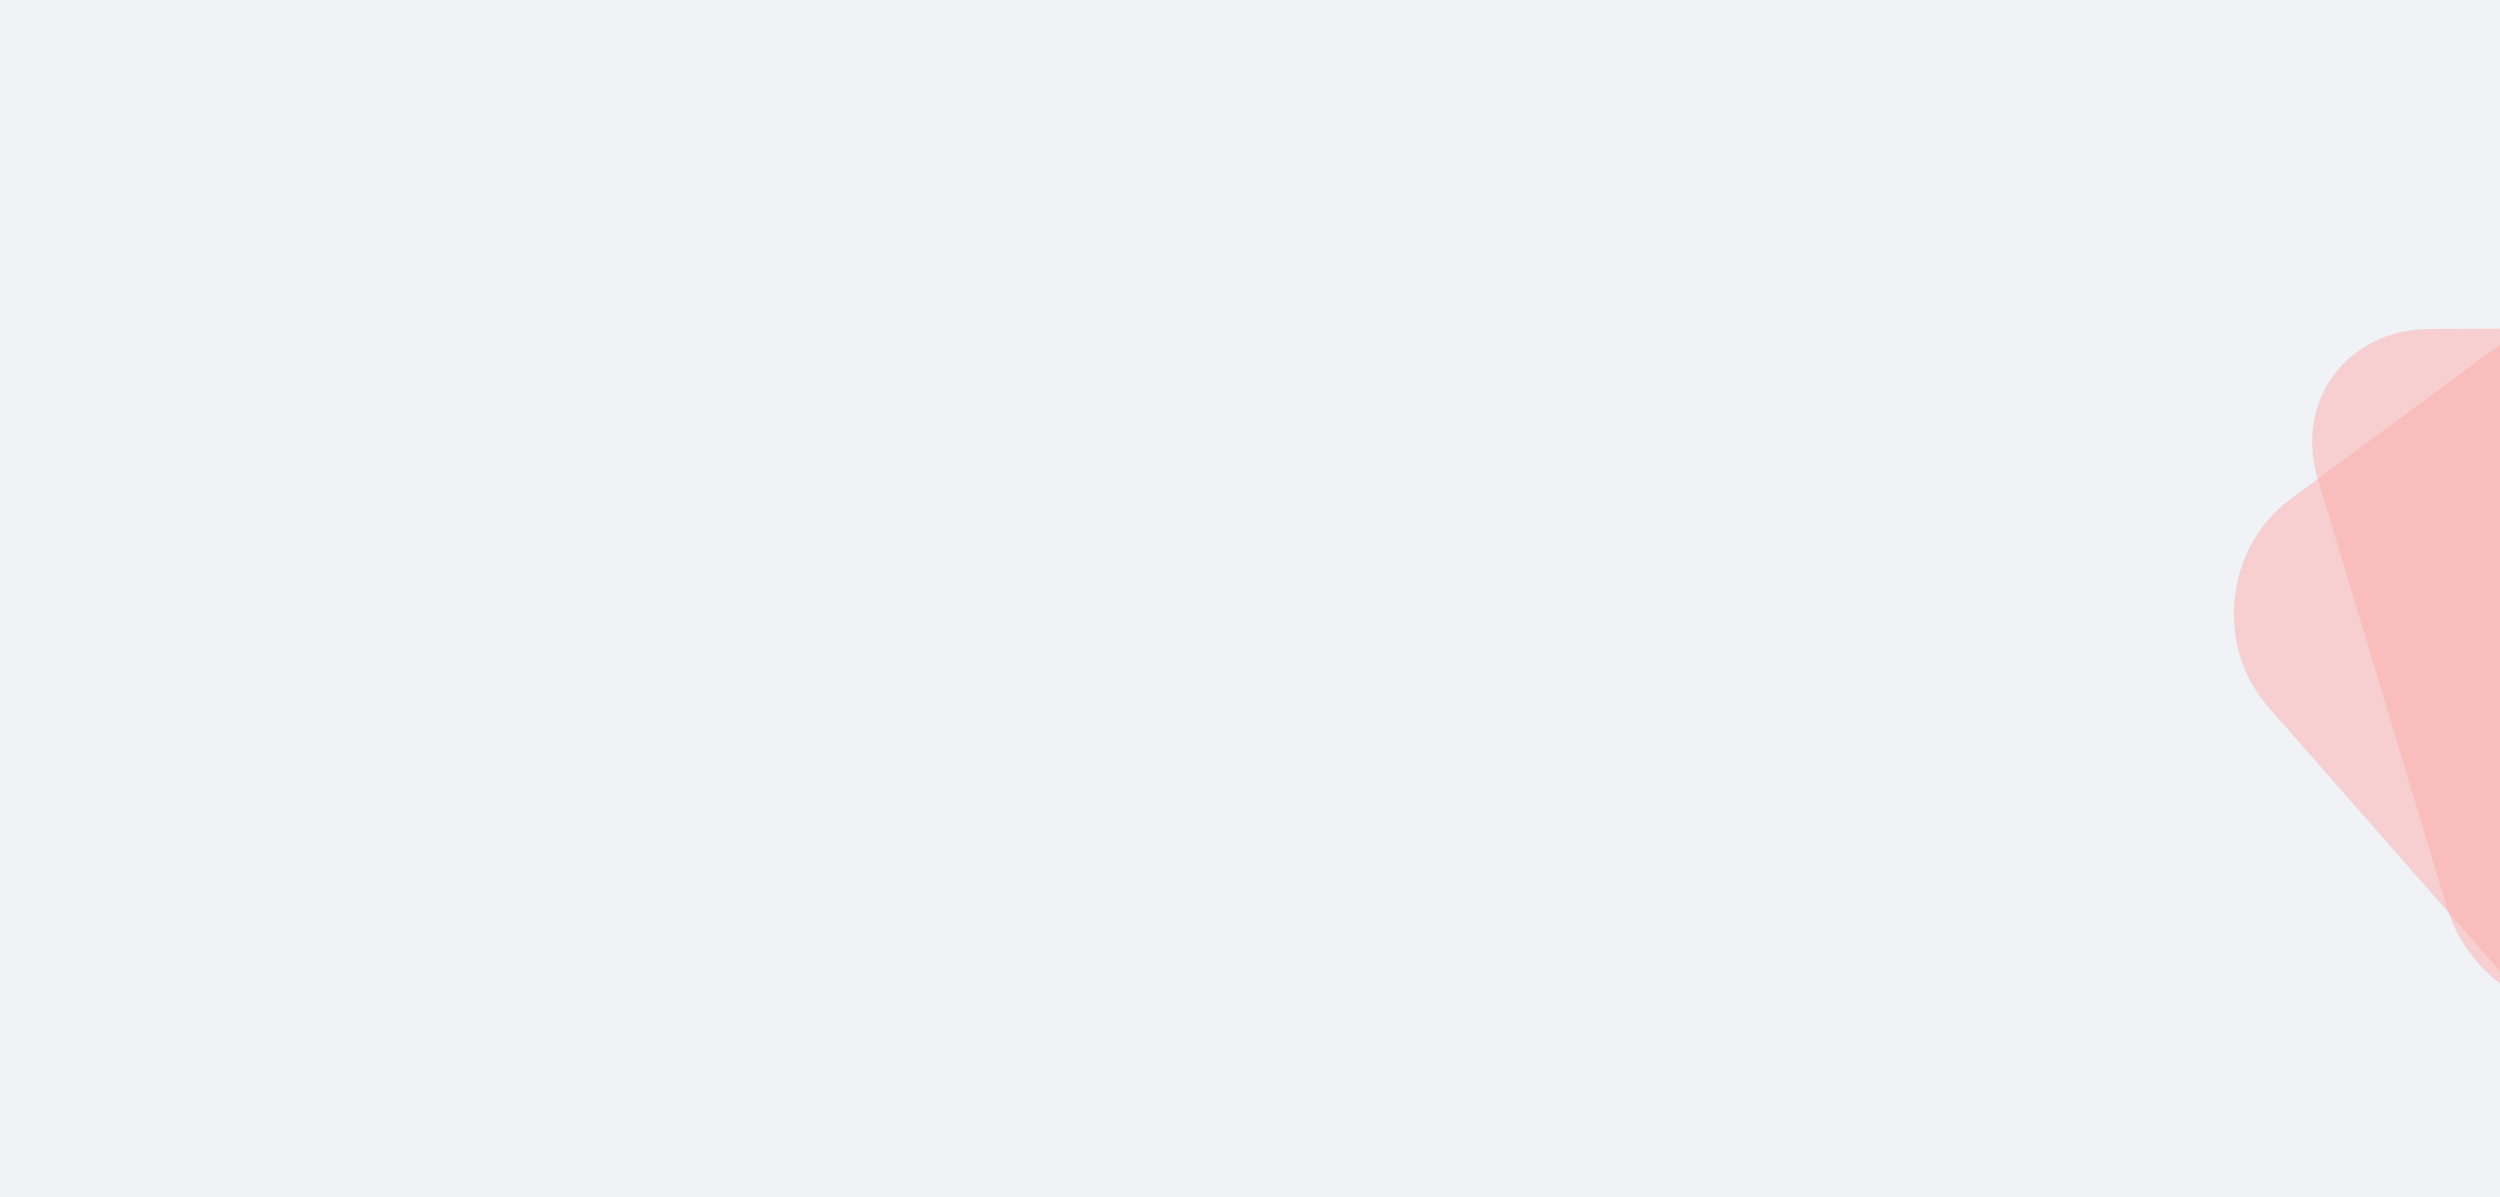
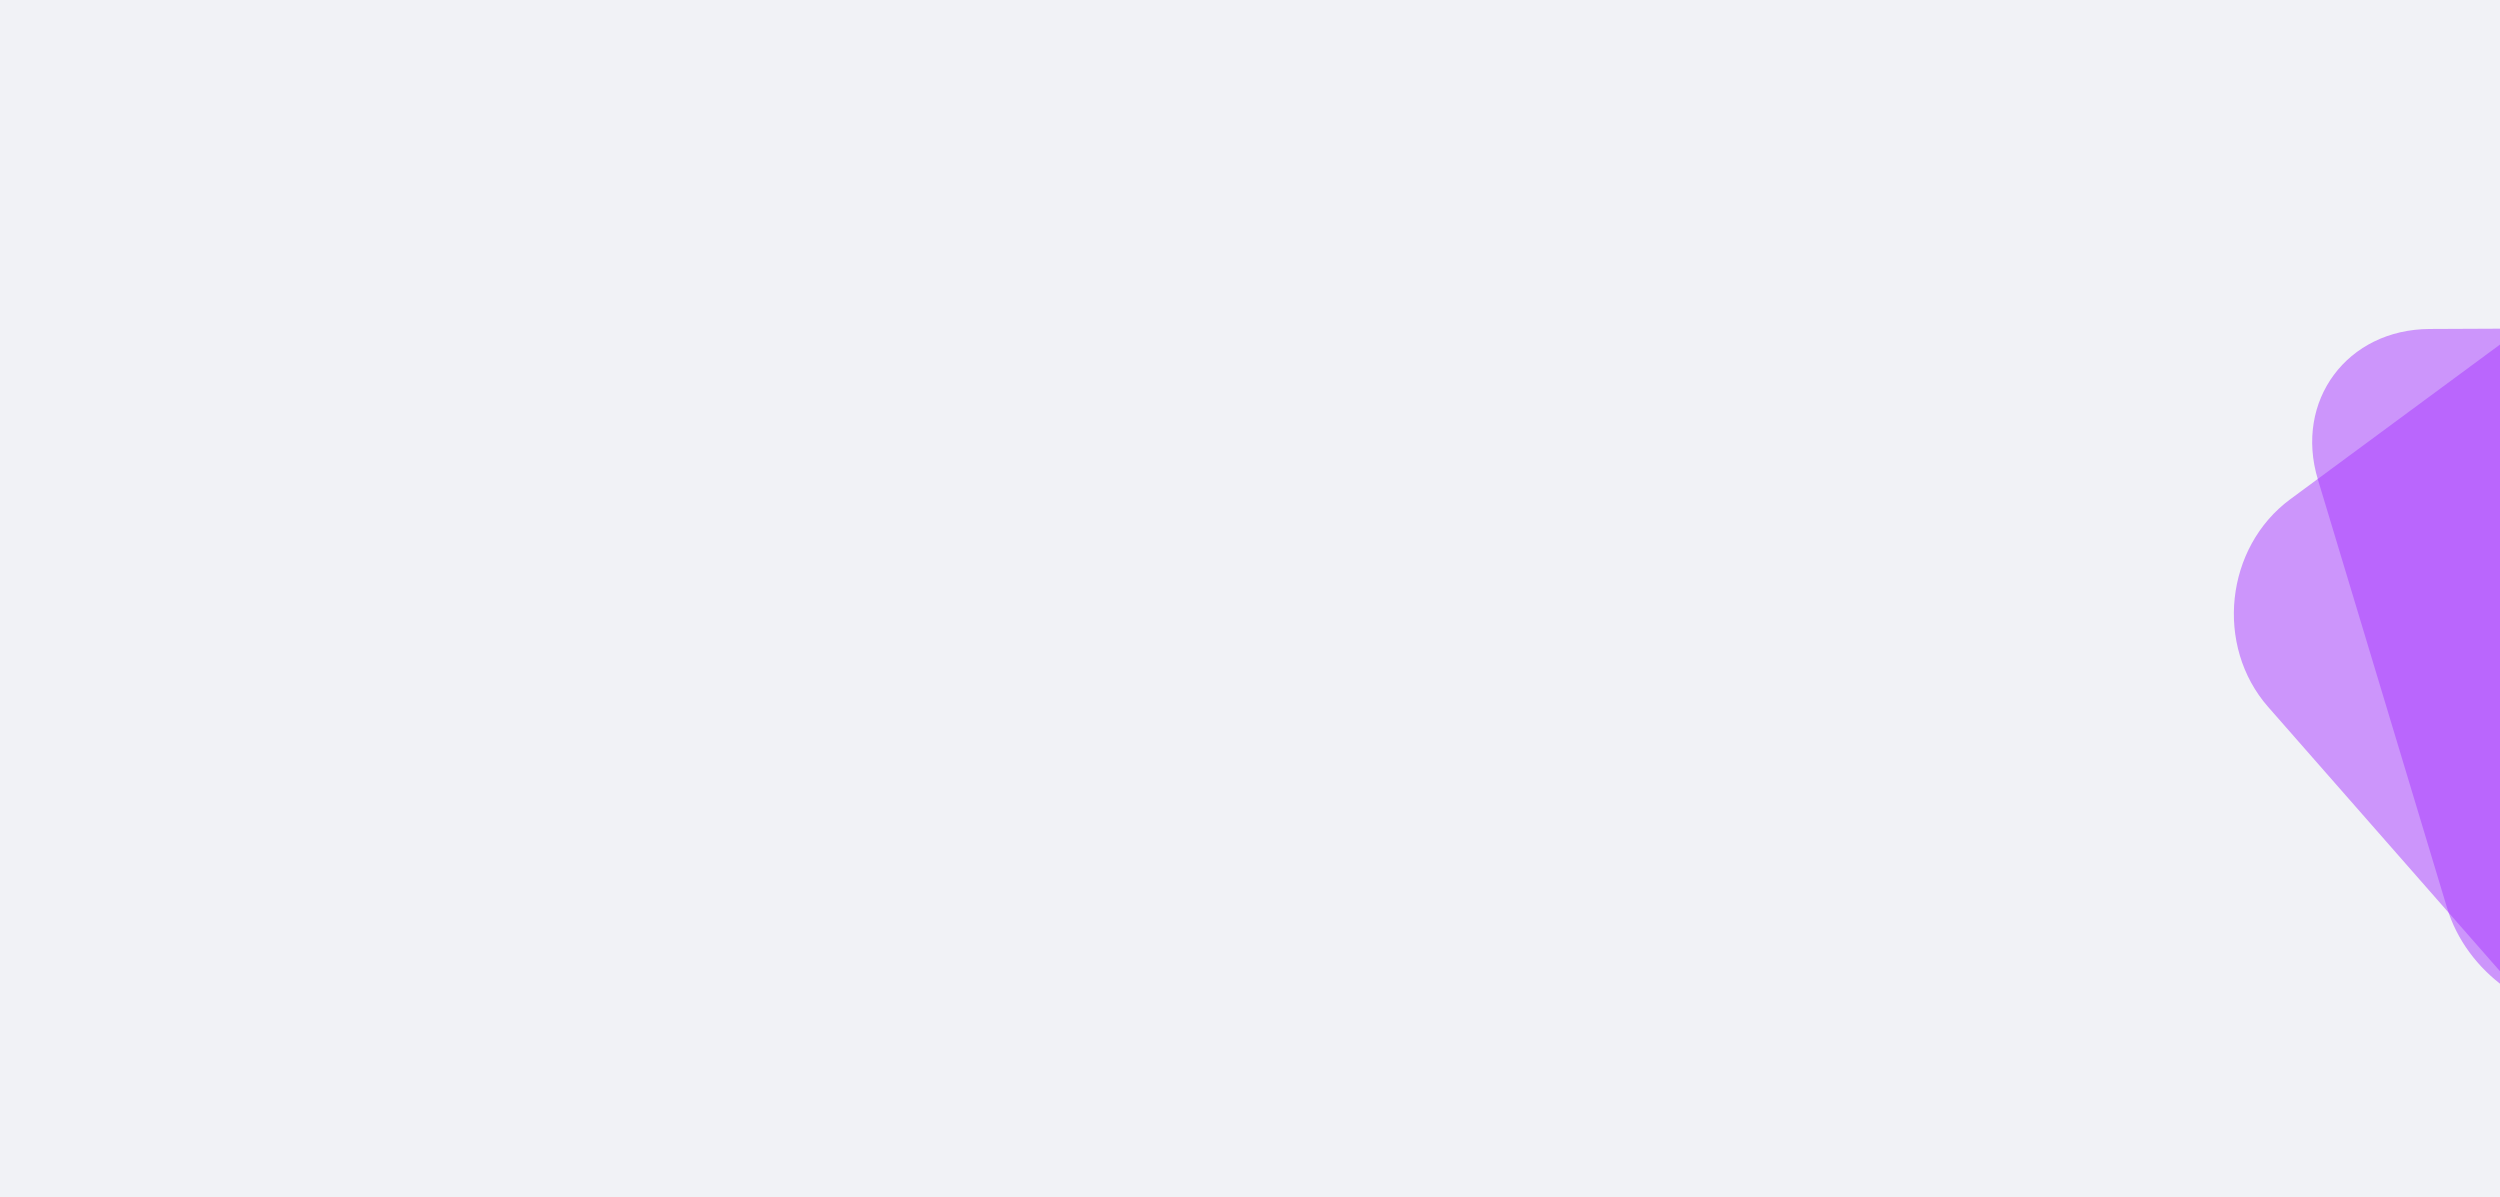
<svg xmlns="http://www.w3.org/2000/svg" width="1880" height="900" viewBox="0 0 1880 900" fill="none">
  <g clip-path="url(#clip0_710:1281)">
    <path d="M1880 0H0V900H1880V0Z" fill="#F1F2F6" />
-     <path opacity="0.5" d="M2287.73 647.16C2304.28 705.111 2265.74 757.341 2205.34 758.83L1954.03 765.025C1903.45 766.271 1854.76 731.038 1840.16 682.621L1743.04 360.559C1725.18 301.343 1765.05 247.67 1827.1 247.394L2085.02 246.247C2135.54 246.022 2183.42 281.826 2197.21 330.145L2287.73 647.16Z" fill="#FDABAA" />
-     <path opacity="0.5" d="M2261.26 500.705C2299.97 546.152 2292.52 618.127 2245.34 654.544L2056.82 800.068C2017.34 830.542 1963.28 825.285 1930.37 787.772L1705.65 531.62C1665.37 485.701 1673.29 411.57 1722.34 375.386L1918.27 230.86C1958.13 201.458 2011.74 207.724 2043.96 245.55L2261.26 500.705Z" fill="#FDABAA" />
+     <path opacity="0.5" d="M2287.73 647.16C2304.28 705.111 2265.74 757.341 2205.34 758.83L1954.03 765.025C1903.45 766.271 1854.76 731.038 1840.16 682.621L1743.04 360.559C1725.18 301.343 1765.05 247.67 1827.1 247.394L2085.02 246.247C2135.54 246.022 2183.42 281.826 2197.21 330.145L2287.73 647.16Z" fill="#A738FF" />
+     <path opacity="0.5" d="M2261.26 500.705C2299.97 546.152 2292.52 618.127 2245.34 654.544L2056.82 800.068C2017.34 830.542 1963.28 825.285 1930.37 787.772L1705.65 531.62C1665.37 485.701 1673.29 411.57 1722.34 375.386L1918.27 230.86C1958.13 201.458 2011.74 207.724 2043.96 245.55L2261.26 500.705Z" fill="#A738FF" />
  </g>
  <defs>
    <clipPath id="clip0_710:1281">
      <rect width="1880" height="900" fill="white" />
    </clipPath>
  </defs>
</svg>
